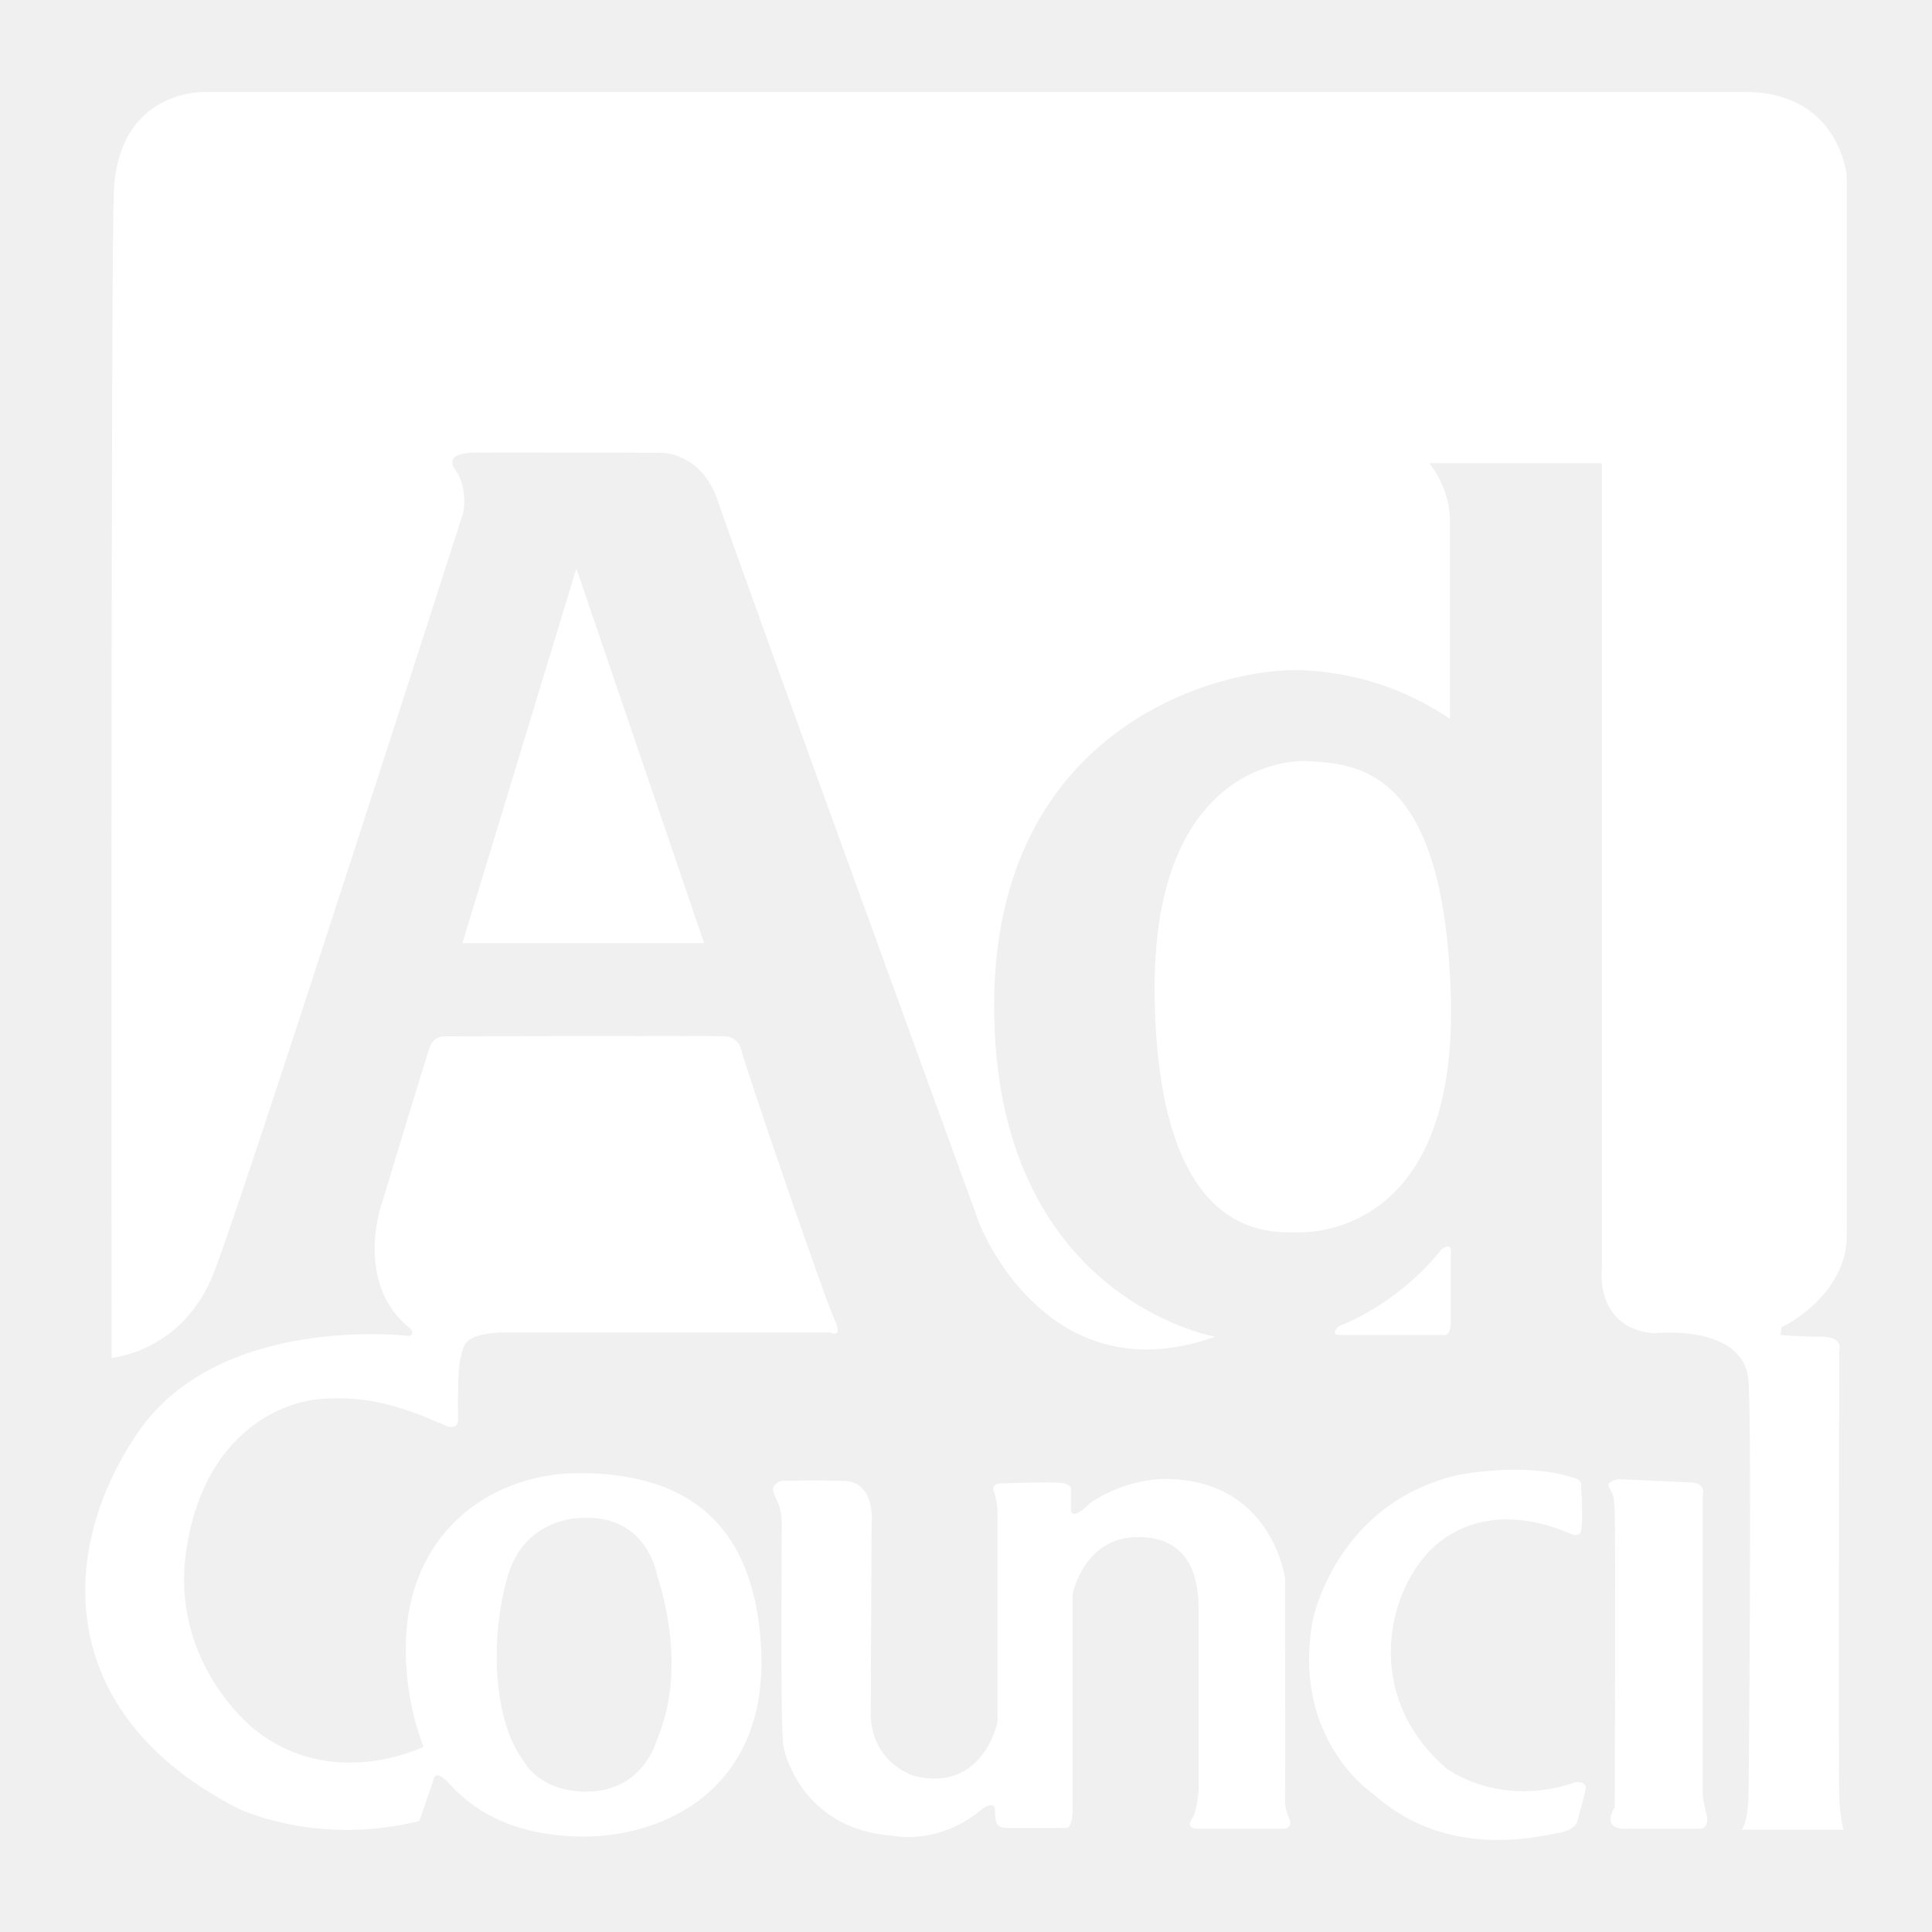
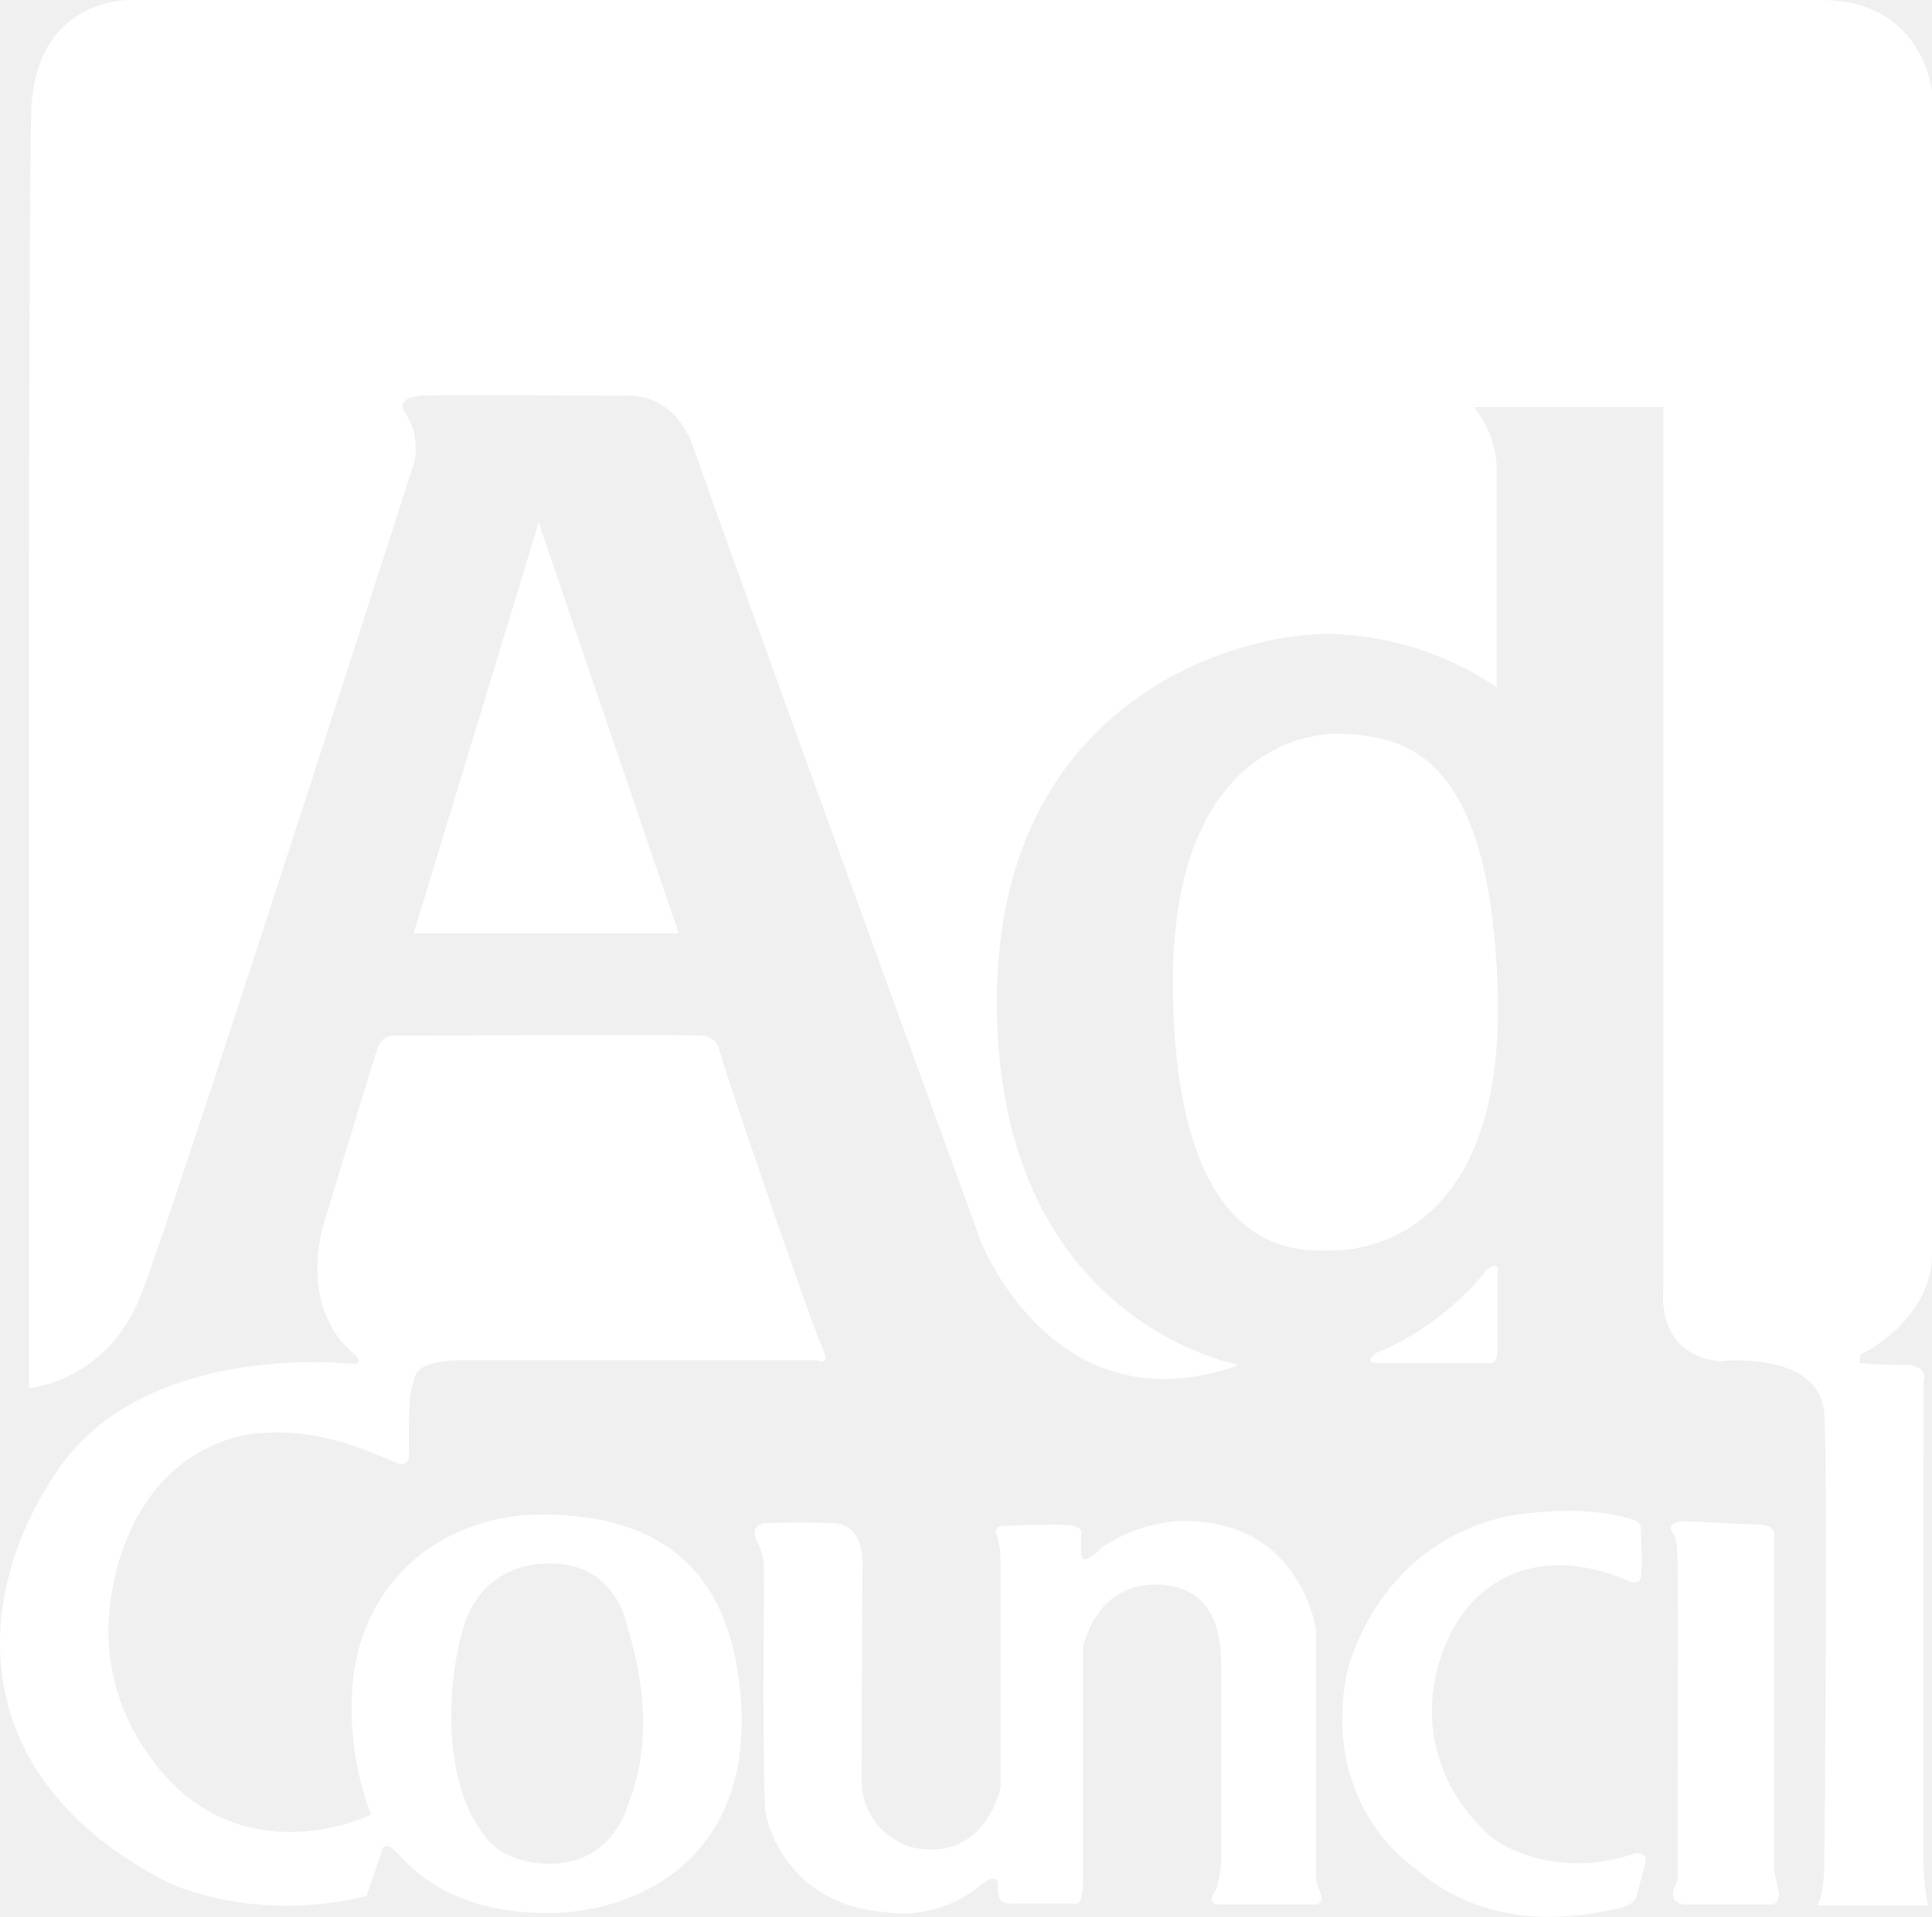
- <svg xmlns="http://www.w3.org/2000/svg" width="2500" height="2500" viewBox="0 0 2500 2500">
+ <svg xmlns="http://www.w3.org/2000/svg" width="2279.39" height="2261.87" viewBox="0 0 2279.39 2261.87">
  <defs>
    <style>
      .cls-1 {
        fill: none;
      }
+ 
      .cls-2 {
-         fill: #fff;
-         fill-rule: evenodd;
-       }
-       .cls-3 {
-         fill: #fff;
-         fill-rule: evenodd;
-       }
-       .cls-4 {
-         fill: #fff;
-         fill-rule: evenodd;
-       }
-       .cls-5 {
        fill: #fff;
        fill-rule: evenodd;
      }
    </style>
  </defs>
  <g id="Layer_2" data-name="Layer 2">
    <g id="Layer_1-2" data-name="Layer 1">
      <g id="Layer_1-2-2" data-name="Layer 1-2">
-         <path class="cls-1" d="M0,0H2500V2500H0Z" />
-         <path class="cls-2" d="M1864.961,1616.941s-46.912,64.771-132.862,99.374c0,0-12.308,11.154,2.231,11.154h132.94s10.026,3.372,10.026-16.731v-89.336s3.294-15.693-12.334-4.462Z" />
-         <path class="cls-3" d="M2303.962,1727.469s22.347,2.244,52.489,2.244,23.462,17.937,23.462,17.937-1.115,546.131,0,576.299c1.115,30.206,5.577,43.604,5.577,43.604H2253.743c8.871-11.167,8.871-45.796,8.871-45.796s4.54-457.988,0-533.9c-4.462-76.003-122.837-62.605-122.837-62.605-75.964-6.705-67.054-82.63-67.054-82.63V599.411h-223.378c29.026,35.732,26.848,75.925,26.848,75.925V929.971c-46.964-31.27-107.377-57.742-185.429-62.527-109.452-6.705-404.112,71.165-404.371,433.359-.208,379.599,285.97,428.897,285.97,428.897-218.917,78.234-304.971-146.26-304.971-146.26S952.577,719.316,928.998,648.54c-21.076-63.344-72.644-62.605-72.644-62.605s-240.135-1.102-249.071,0c-8.923,1.128-31.27,3.359-17.859,22.334,16.497,23.398,10.065,54.784,10.065,54.784s-282.559,881.244-322.83,984.029c-40.206,102.798-132.253,109.984-132.253,109.984s-1.18-1368.271,2.724-1505.05c3.904-136.844,117.26-132.94,117.26-132.94h1997.693c118.375,2.231,127.623,108.362,127.623,108.362v1371.63c0,71.463-71.204,112.759-84.602,118.362l-1.141,10.039Zm-614.3-742.713c0-.052-201.057-11.219-195.532,307.137,5.577,318.356,151.915,302.728,187.712,302.728,35.719,0,204.404-15.629,195.454-307.202-8.988-291.547-118.401-299.368-187.633-302.662Zm-943.836-249.11L598.36,1220.429H911.126Z" />
-         <path class="cls-4" d="M596.129,1756.508c-4.462,14.526-3.333,67.08-3.333,80.477s-13.398,8.923-13.398,8.923c-58.066-25.693-102.798-40.206-163.095-35.732-60.283,4.462-154.146,51.36-175.364,196.57-21.206,145.223,87.17,230.084,87.17,230.084,101.605,82.682,220.032,23.449,220.032,23.449s-27.924-64.758-22.334-147.44c9.053-133.991,112.759-207.776,226.725-206.647,113.9,1.115,222.276,44.72,232.315,225.622,10.052,180.954-122.876,245.764-232.315,244.662-109.491-1.128-155.261-51.36-173.133-70.413-17.872-18.988-18.988-1.128-18.988-1.128l-17.859,51.438c-135.171,33.488-235.661-16.757-235.661-16.757-237.943-122.889-232.12-334.114-128.465-485.912,105.522-154.509,349.626-125.106,349.626-125.106,11.167-1.129,2.231-10.052,2.231-10.052-70.413-55.835-38.04-155.196-38.04-155.196s58.13-192.173,63.708-207.802c5.59-15.641,18.988-14.526,18.988-14.526s349.613-1.115,364.139,0a22.101,22.101,0,0,1,18.962,13.398c1.128,11.154,109.439,327.292,121.773,352.972,12.217,25.68-5.655,16.757-5.655,16.757H649.733C597.258,1726.367,600.591,1741.995,596.129,1756.508Zm156.389,207.763s-73.772-2.179-96.093,77.105c-22.334,79.258-18.975,185.403,22.334,239.007,0,0,19.053,37.962,80.478,37.962,61.399,0,84.226-47.275,89.323-62.527,5.577-16.744,42.489-88.272,1.102-220.032,0,0-13.463-76.664-97.144-71.515Z" />
-         <path class="cls-5" d="M1127.825,1973.259s6.705-55.887-35.797-57.015c-42.424-1.115-80.4,0-80.4,0s-15.642,3.359-10.039,16.757c5.577,13.398,10.039,19.052,10.039,40.258,0,21.231-2.231,264.7,2.231,287.034s33.501,107.273,140.761,115.068c0,0,55.835,12.283,109.426-29.026,0,0,23.501-21.206,23.501-3.424,0,17.95,3.346,22.412,15.629,22.412h74.81c0-.065,10.052,4.475,10.052-25.68V2062.608s14.513-75.925,88.207-73.707c73.772,2.244,74.874,70.361,74.874,98.259v228.968s-2.231,25.68-6.692,33.566c-4.487,7.756-10.052,16.744,6.692,16.744H1661.66s11.725-.545,6.718-12.84c-5.045-12.334-6.161-20.103-5.525-27.405.48-7.198,0-283.688,0-283.688s-15.629-122.889-146.338-128.465c0,0-50.31-5.577-105.029,30.207,0-.052-25.68,26.796-25.68,7.834V1928.578s3.346-8.936-16.744-10.065c-20.116-1.103-73.72,1.129-73.72,1.129s-13.398-1.129-8.962,11.219c4.513,12.295,4.513,25.68,4.513,40.206v256.892s-17.911,91.606-107.247,70.335c0,0-54.719-15.629-56.963-78.156l1.141-246.88Zm918.078-52.541s2.257,41.374,1.193,48.014c-1.193,6.757,2.231,23.501-15.706,15.694-17.859-7.821-104.951-44.72-174.236,15.629-58.766,51.179-98.038,189.41,13.683,287.67,0,0,67.884,53.033,168.374,18.352,0,0,15.68-2.231,12.257,11.219-3.32,13.398-10.026,37.911-10.026,37.911s0,12.347-25.68,16.809c-25.68,4.475-142.927,34.603-236.776-49.129,0-.065-108.362-69.297-80.452-225.661,0,0,29.078-151.941,188.827-188.775,0,0,84.861-16.757,147.401,3.346,0-.013,10.026,1.103,11.141,8.923Zm145.222-2.244-96.028-4.462s-18.975,2.231-12.257,12.282c6.692,10.039,5.577,14.513,6.692,34.603,1.063,20.181,0,377.615,0,377.615s-17.937,26.783,11.089,27.898h98.337s14.487,1.128,8.923-20.103c-5.577-21.206-4.461-26.795-4.461-33.553V1935.232S2207.869,1920.718,2191.125,1918.475Z" />
+         <g>
+           <polygon class="cls-1" points="800.81 1101.362 488.04 1101.362 635.51 616.581 800.81 1101.362" />
+           <path class="cls-1" d="M969.49,1588.322c-12.33-25.68-120.64-341.82-121.77-352.97a22.12,22.12,0,0,0-18.96-13.4c-14.53-1.11-364.14,0-364.14,0s-13.4-1.11-18.99,14.53c-5.58,15.63-63.71,207.8-63.71,207.8s-32.37,99.36,38.04,155.2c0,0,8.94,8.92-2.23,10.05,0,0-244.1-29.4-349.62,125.1-103.66,151.8-109.48,363.03,128.46,485.92,0,0,100.49,50.24,235.66,16.75l17.86-51.44s1.12-17.85,18.99,1.13c17.87,19.06,63.64,69.29,173.13,70.42,109.44,1.1,242.37-63.71,232.32-244.67-10.04-180.9-118.42-224.5-232.32-225.62-113.96-1.13-217.67,72.66-226.72,206.65-5.59,82.68,22.33,147.44,22.33,147.44s-118.42,59.23-220.03-23.45c0,0-108.38-84.86-87.17-230.08,21.22-145.21,115.08-192.11,175.36-196.57,60.3-4.48,105.03,10.04,163.1,35.73,0,0,13.4,4.47,13.4-8.92,0-13.4-1.13-65.96,3.33-80.48s1.13-30.14,53.6-32.36H963.84S981.71,1614.002,969.49,1588.322Zm-423.38,333.99c22.32-79.29,96.09-77.11,96.09-77.11,83.68-5.15,97.14,71.52,97.14,71.52,41.39,131.76,4.48,203.28-1.1,220.03-5.1,15.25-27.92,62.52-89.32,62.52-61.43,0-80.48-37.96-80.48-37.96C527.13,2107.711,523.77,2001.562,546.11,1922.312Z" />
+           <path class="cls-1" d="M1558.06,2234.531c5.01,12.29-6.72,12.84-6.72,12.84H1440.8c-16.74,0-11.18-8.99-6.69-16.75,4.46-7.88,6.69-33.56,6.69-33.56v-228.97c0-27.9-1.1-96.02-74.87-98.26-73.7-2.22-88.21,73.71-88.21,73.71v277.03c0,30.16-10.05,25.62-10.05,25.68h-74.81c-12.29,0-15.63-4.46-15.63-22.41,0-17.78-23.5,3.42-23.5,3.42-53.59,41.31-109.43,29.03-109.43,29.03-107.26-7.79-136.3-92.73-140.76-115.07-4.46-22.33-2.23-265.8-2.23-287.03,0-21.21-4.46-26.86-10.04-40.26-5.6-13.4,10.04-16.76,10.04-16.76s37.98-1.11,80.4,0c42.5,1.13,35.8,57.02,35.8,57.02l-1.15,246.88c2.25,62.53,56.97,78.15,56.97,78.15,89.33,21.27,107.24-70.33,107.24-70.33v-256.89c0-14.53,0-27.91-4.51-40.21-4.43-12.35,8.96-11.22,8.96-11.22s53.61-2.23,73.72-1.13c20.09,1.13,16.75,10.07,16.75,10.07v23.5c0,18.96,25.68-7.89,25.68-7.83,54.72-35.79,105.03-30.21,105.03-30.21,130.71,5.58,146.33,128.46,146.33,128.46s.48,276.49,0,283.69C1551.9,2214.421,1553.01,2222.191,1558.06,2234.531Z" />
+           <path class="cls-1" d="M1766.98,1502.332v89.34c0,20.1-10.03,16.73-10.03,16.73H1624.01c-14.54,0-2.23-11.16-2.23-11.16,85.95-34.6,132.86-99.37,132.86-99.37C1770.27,1486.642,1766.98,1502.332,1766.98,1502.332Z" />
+           <path class="cls-1" d="M1571.52,1475.552c-35.79,0-182.13,15.63-187.71-302.73-5.52-318.35,195.53-307.19,195.53-307.13,69.24,3.29,178.65,11.11,187.64,302.66C1775.93,1459.921,1607.24,1475.552,1571.52,1475.552Z" />
+           <path class="cls-1" d="M1941.15,2198.231c-3.32,13.39-10.03,37.91-10.03,37.91s0,12.34-25.68,16.81-142.92,34.6-236.77-49.13c0-.07-108.37-69.3-80.46-225.67,0,0,29.08-151.94,188.83-188.77,0,0,84.86-16.76,147.4,3.35.17,0,10.04,1.17,11.14,8.92,0,0,2.26,41.37,1.2,48.01-1.2,6.76,2.23,23.5-15.71,15.7-17.86-7.83-104.95-44.72-174.24,15.62-58.76,51.18-98.03,189.41,13.69,287.67,0,0,67.88,53.04,168.37,18.36C1928.89,2187.012,1944.57,2184.781,1941.15,2198.231Z" />
+           <path class="cls-1" d="M2097.56,2227.242c5.57,21.23-8.92,20.1-8.92,20.1H1990.3c-29.02-1.11-11.09-27.9-11.09-27.9s1.07-357.43,0-377.61c-1.11-20.09,0-24.57-6.69-34.6-6.72-10.06,12.26-12.29,12.26-12.29l96.03,4.46c16.74,2.25,12.29,16.76,12.29,16.76v377.53C2093.1,2200.441,2091.99,2206.031,2097.56,2227.242Z" />
+           <path class="cls-1" d="M2194.78,1598.361l-1.14,10.04s22.35,2.24,52.49,2.24,23.46,17.94,23.46,17.94-1.11,546.13,0,576.3c1.12,30.2,5.58,43.6,5.58,43.6H2143.42c8.88-11.16,8.88-45.79,8.88-45.79s4.54-457.99,0-533.9c-4.47-76.01-122.84-62.61-122.84-62.61-75.97-6.7-67.05-82.63-67.05-82.63V480.341H1739.03c29.02,35.73,26.84,75.93,26.84,75.93v254.63c-46.96-31.27-107.37-57.74-185.42-62.53-109.46-6.7-404.12,71.17-404.38,433.36-.2,379.6,285.97,428.9,285.97,428.9-218.91,78.23-304.97-146.26-304.97-146.26s-314.81-864.12-338.39-934.9c-21.08-63.34-72.64-62.61-72.64-62.61s-240.14-1.1-249.08,0c-8.92,1.13-31.27,3.36-17.85,22.34,16.49,23.4,10.06,54.78,10.06,54.78s-282.56,881.25-322.83,984.03c-40.21,102.8-132.25,109.99-132.25,109.99s-1.18-1368.28,2.72-1505.05C40.71-3.898,154.07.011,154.07.011H2151.76c118.38,2.23,127.63,108.36,127.63,108.36v1371.63C2279.39,1551.461,2208.18,1592.762,2194.78,1598.361Z" />
+           <path class="cls-2" d="M1766.98,1502.332v89.34c0,20.1-10.03,16.73-10.03,16.73H1624.01c-14.54,0-2.23-11.16-2.23-11.16,85.95-34.6,132.86-99.37,132.86-99.37C1770.27,1486.642,1766.98,1502.332,1766.98,1502.332Z" />
+           <path class="cls-2" d="M2279.39,1480.001V108.371s-9.25-106.13-127.63-108.36H154.07s-113.36-3.91-117.26,132.94c-3.9,136.77-2.72,1505.05-2.72,1505.05s92.04-7.19,132.25-109.99c40.27-102.78,322.83-984.03,322.83-984.03s6.43-31.38-10.06-54.78c-13.42-18.98,8.93-21.21,17.85-22.34,8.94-1.1,249.08,0,249.08,0s51.56-.73,72.64,62.61c23.58,70.78,338.39,934.9,338.39,934.9s86.06,224.49,304.97,146.26c0,0-286.17-49.3-285.97-428.9.26-362.19,294.92-440.06,404.38-433.36,78.05,4.79,138.46,31.26,185.42,62.53v-254.63s2.18-40.2-26.84-75.93h223.38v1043.21s-8.92,75.93,67.05,82.63c0,0,118.37-13.4,122.84,62.61,4.54,75.91,0,533.9,0,533.9s0,34.63-8.88,45.79h131.75s-4.46-13.4-5.58-43.6c-1.11-30.17,0-576.3,0-576.3s6.68-17.94-23.46-17.94-52.49-2.24-52.49-2.24l1.14-10.04C2208.18,1592.762,2279.39,1551.461,2279.39,1480.001Zm-512.41-311.65c-8.99-291.55-118.4-299.37-187.64-302.66,0-.06-201.05-11.22-195.53,307.13,5.58,318.36,151.92,302.73,187.71,302.73C1607.24,1475.552,1775.93,1459.921,1766.98,1168.351ZM635.51,616.582l-147.47,484.78H800.81Z" />
+           <path class="cls-2" d="M969.49,1588.322c-12.33-25.68-120.64-341.82-121.77-352.97a22.12,22.12,0,0,0-18.96-13.4c-14.53-1.11-364.14,0-364.14,0s-13.4-1.11-18.99,14.53c-5.58,15.63-63.71,207.8-63.71,207.8s-32.37,99.36,38.04,155.2c0,0,8.94,8.92-2.23,10.05,0,0-244.1-29.4-349.62,125.1-103.66,151.8-109.48,363.03,128.46,485.92,0,0,100.49,50.24,235.66,16.75l17.86-51.44s1.12-17.85,18.99,1.13c17.87,19.06,63.64,69.29,173.13,70.42,109.44,1.1,242.37-63.71,232.32-244.67-10.04-180.9-118.42-224.5-232.32-225.62-113.96-1.13-217.67,72.66-226.72,206.65-5.59,82.68,22.33,147.44,22.33,147.44s-118.42,59.23-220.03-23.45c0,0-108.38-84.86-87.17-230.08,21.22-145.21,115.08-192.11,175.36-196.57,60.3-4.48,105.03,10.04,163.1,35.73,0,0,13.4,4.47,13.4-8.92,0-13.4-1.13-65.96,3.33-80.48s1.13-30.14,53.6-32.36H963.84S981.71,1614.002,969.49,1588.322Zm-423.38,333.99c22.32-79.29,96.09-77.11,96.09-77.11,83.68-5.15,97.14,71.52,97.14,71.52,41.39,131.76,4.48,203.28-1.1,220.03-5.1,15.25-27.92,62.52-89.32,62.52-61.43,0-80.48-37.96-80.48-37.96C527.13,2107.711,523.77,2001.562,546.11,1922.312Z" />
+           <path class="cls-2" d="M1558.06,2234.531c-5.05-12.34-6.16-20.11-5.53-27.41.48-7.2,0-283.69,0-283.69s-15.62-122.88-146.33-128.46c0,0-50.31-5.58-105.03,30.21,0-.06-25.68,26.79-25.68,7.83v-23.5s3.34-8.94-16.75-10.07c-20.11-1.1-73.72,1.13-73.72,1.13s-13.39-1.13-8.96,11.22c4.51,12.3,4.51,25.68,4.51,40.21v256.89s-17.91,91.6-107.24,70.33c0,0-54.72-15.62-56.97-78.15l1.15-246.88s6.7-55.89-35.8-57.02c-42.42-1.11-80.4,0-80.4,0s-15.64,3.36-10.04,16.76c5.58,13.4,10.04,19.05,10.04,40.26,0,21.23-2.23,264.7,2.23,287.03,4.46,22.34,33.5,107.28,140.76,115.07,0,0,55.84,12.28,109.43-29.03,0,0,23.5-21.2,23.5-3.42,0,17.95,3.34,22.41,15.63,22.41h74.81c0-.06,10.05,4.48,10.05-25.68v-277.03s14.51-75.93,88.21-73.71c73.77,2.24,74.87,70.36,74.87,98.26v228.97s-2.23,25.68-6.69,33.56c-4.49,7.76-10.05,16.75,6.69,16.75h110.54S1563.07,2246.822,1558.06,2234.531Zm370.83-47.52c-100.49,34.68-168.37-18.36-168.37-18.36-111.72-98.26-72.45-236.49-13.69-287.67,69.29-60.34,156.38-23.45,174.24-15.62,17.94,7.8,14.51-8.94,15.71-15.7,1.06-6.64-1.2-48.01-1.2-48.01-1.1-7.75-10.97-8.92-11.14-8.92-62.54-20.11-147.4-3.35-147.4-3.35-159.75,36.83-188.83,188.77-188.83,188.77-27.91,156.37,80.46,225.6,80.46,225.67,93.85,83.73,211.09,53.6,236.77,49.13s25.68-16.81,25.68-16.81,6.71-24.52,10.03-37.91C1944.57,2184.781,1928.89,2187.012,1928.89,2187.012Zm168.67,40.23c-5.57-21.21-4.46-26.8-4.46-33.55v-377.53s4.45-14.51-12.29-16.76l-96.03-4.46s-18.98,2.23-12.26,12.29c6.69,10.03,5.58,14.51,6.69,34.6,1.07,20.18,0,377.61,0,377.61s-17.93,26.79,11.09,27.9h98.34S2103.13,2248.471,2097.56,2227.242Z" />
+         </g>
      </g>
    </g>
  </g>
</svg>
